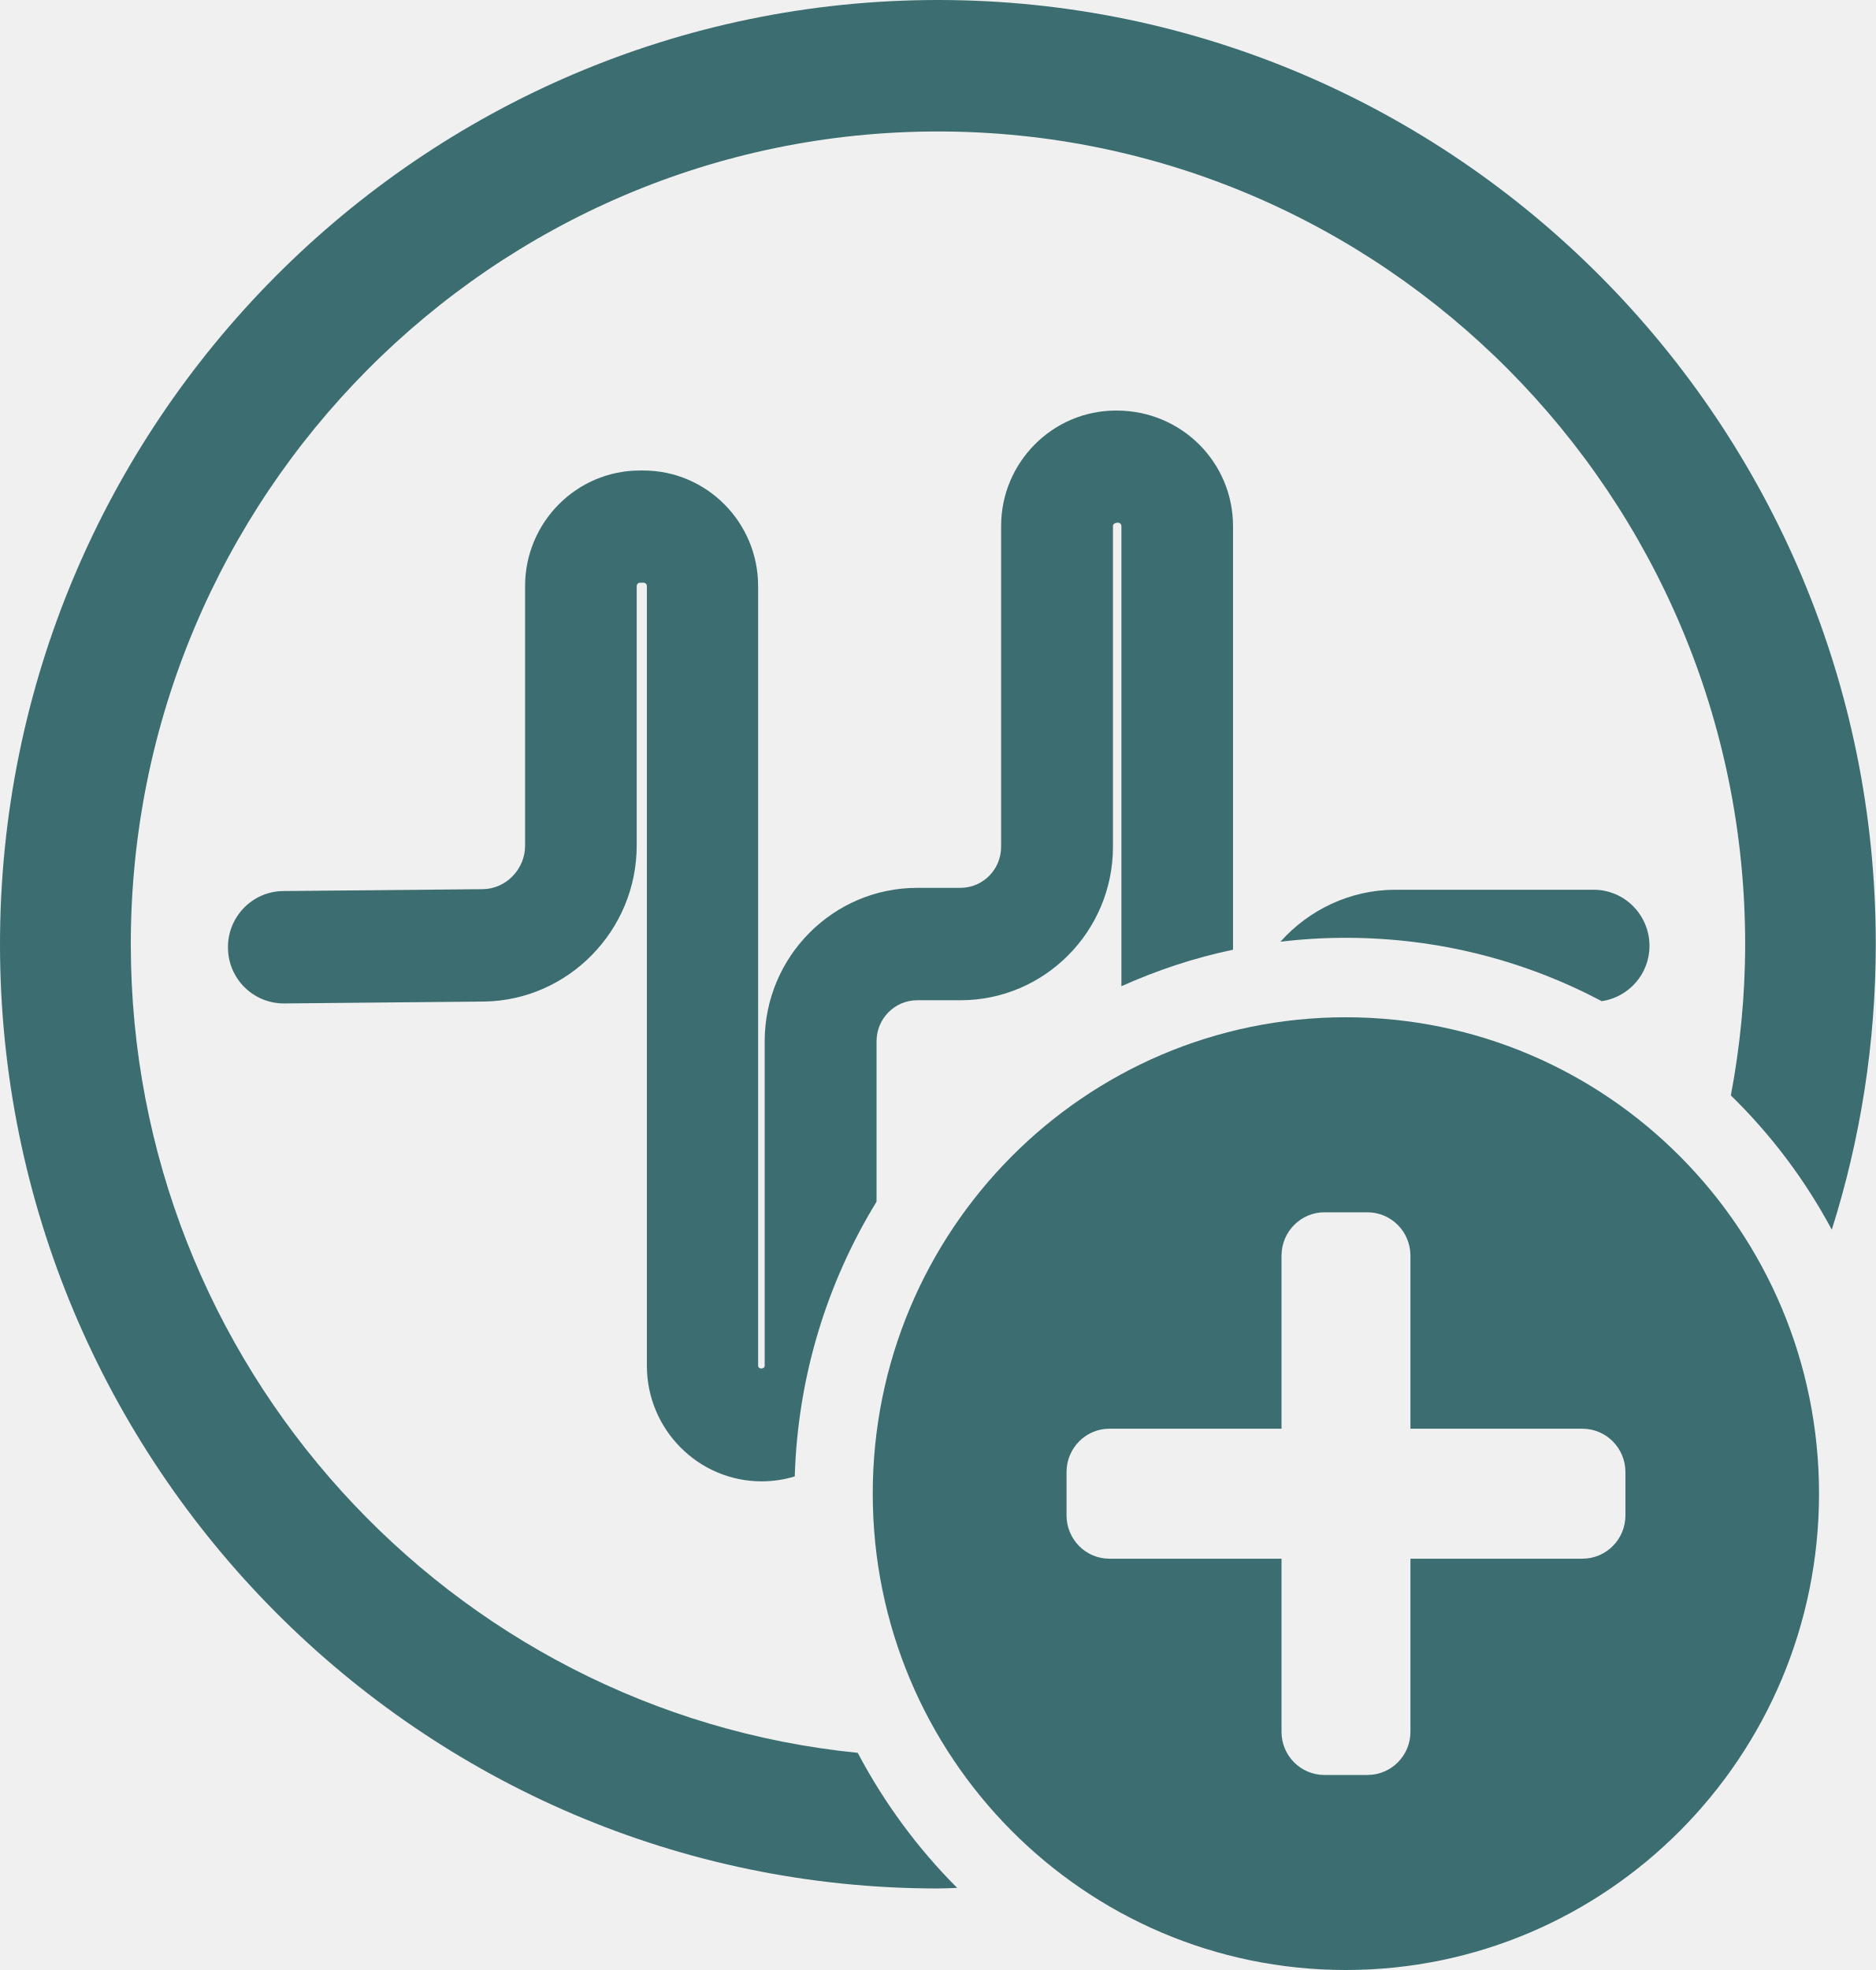
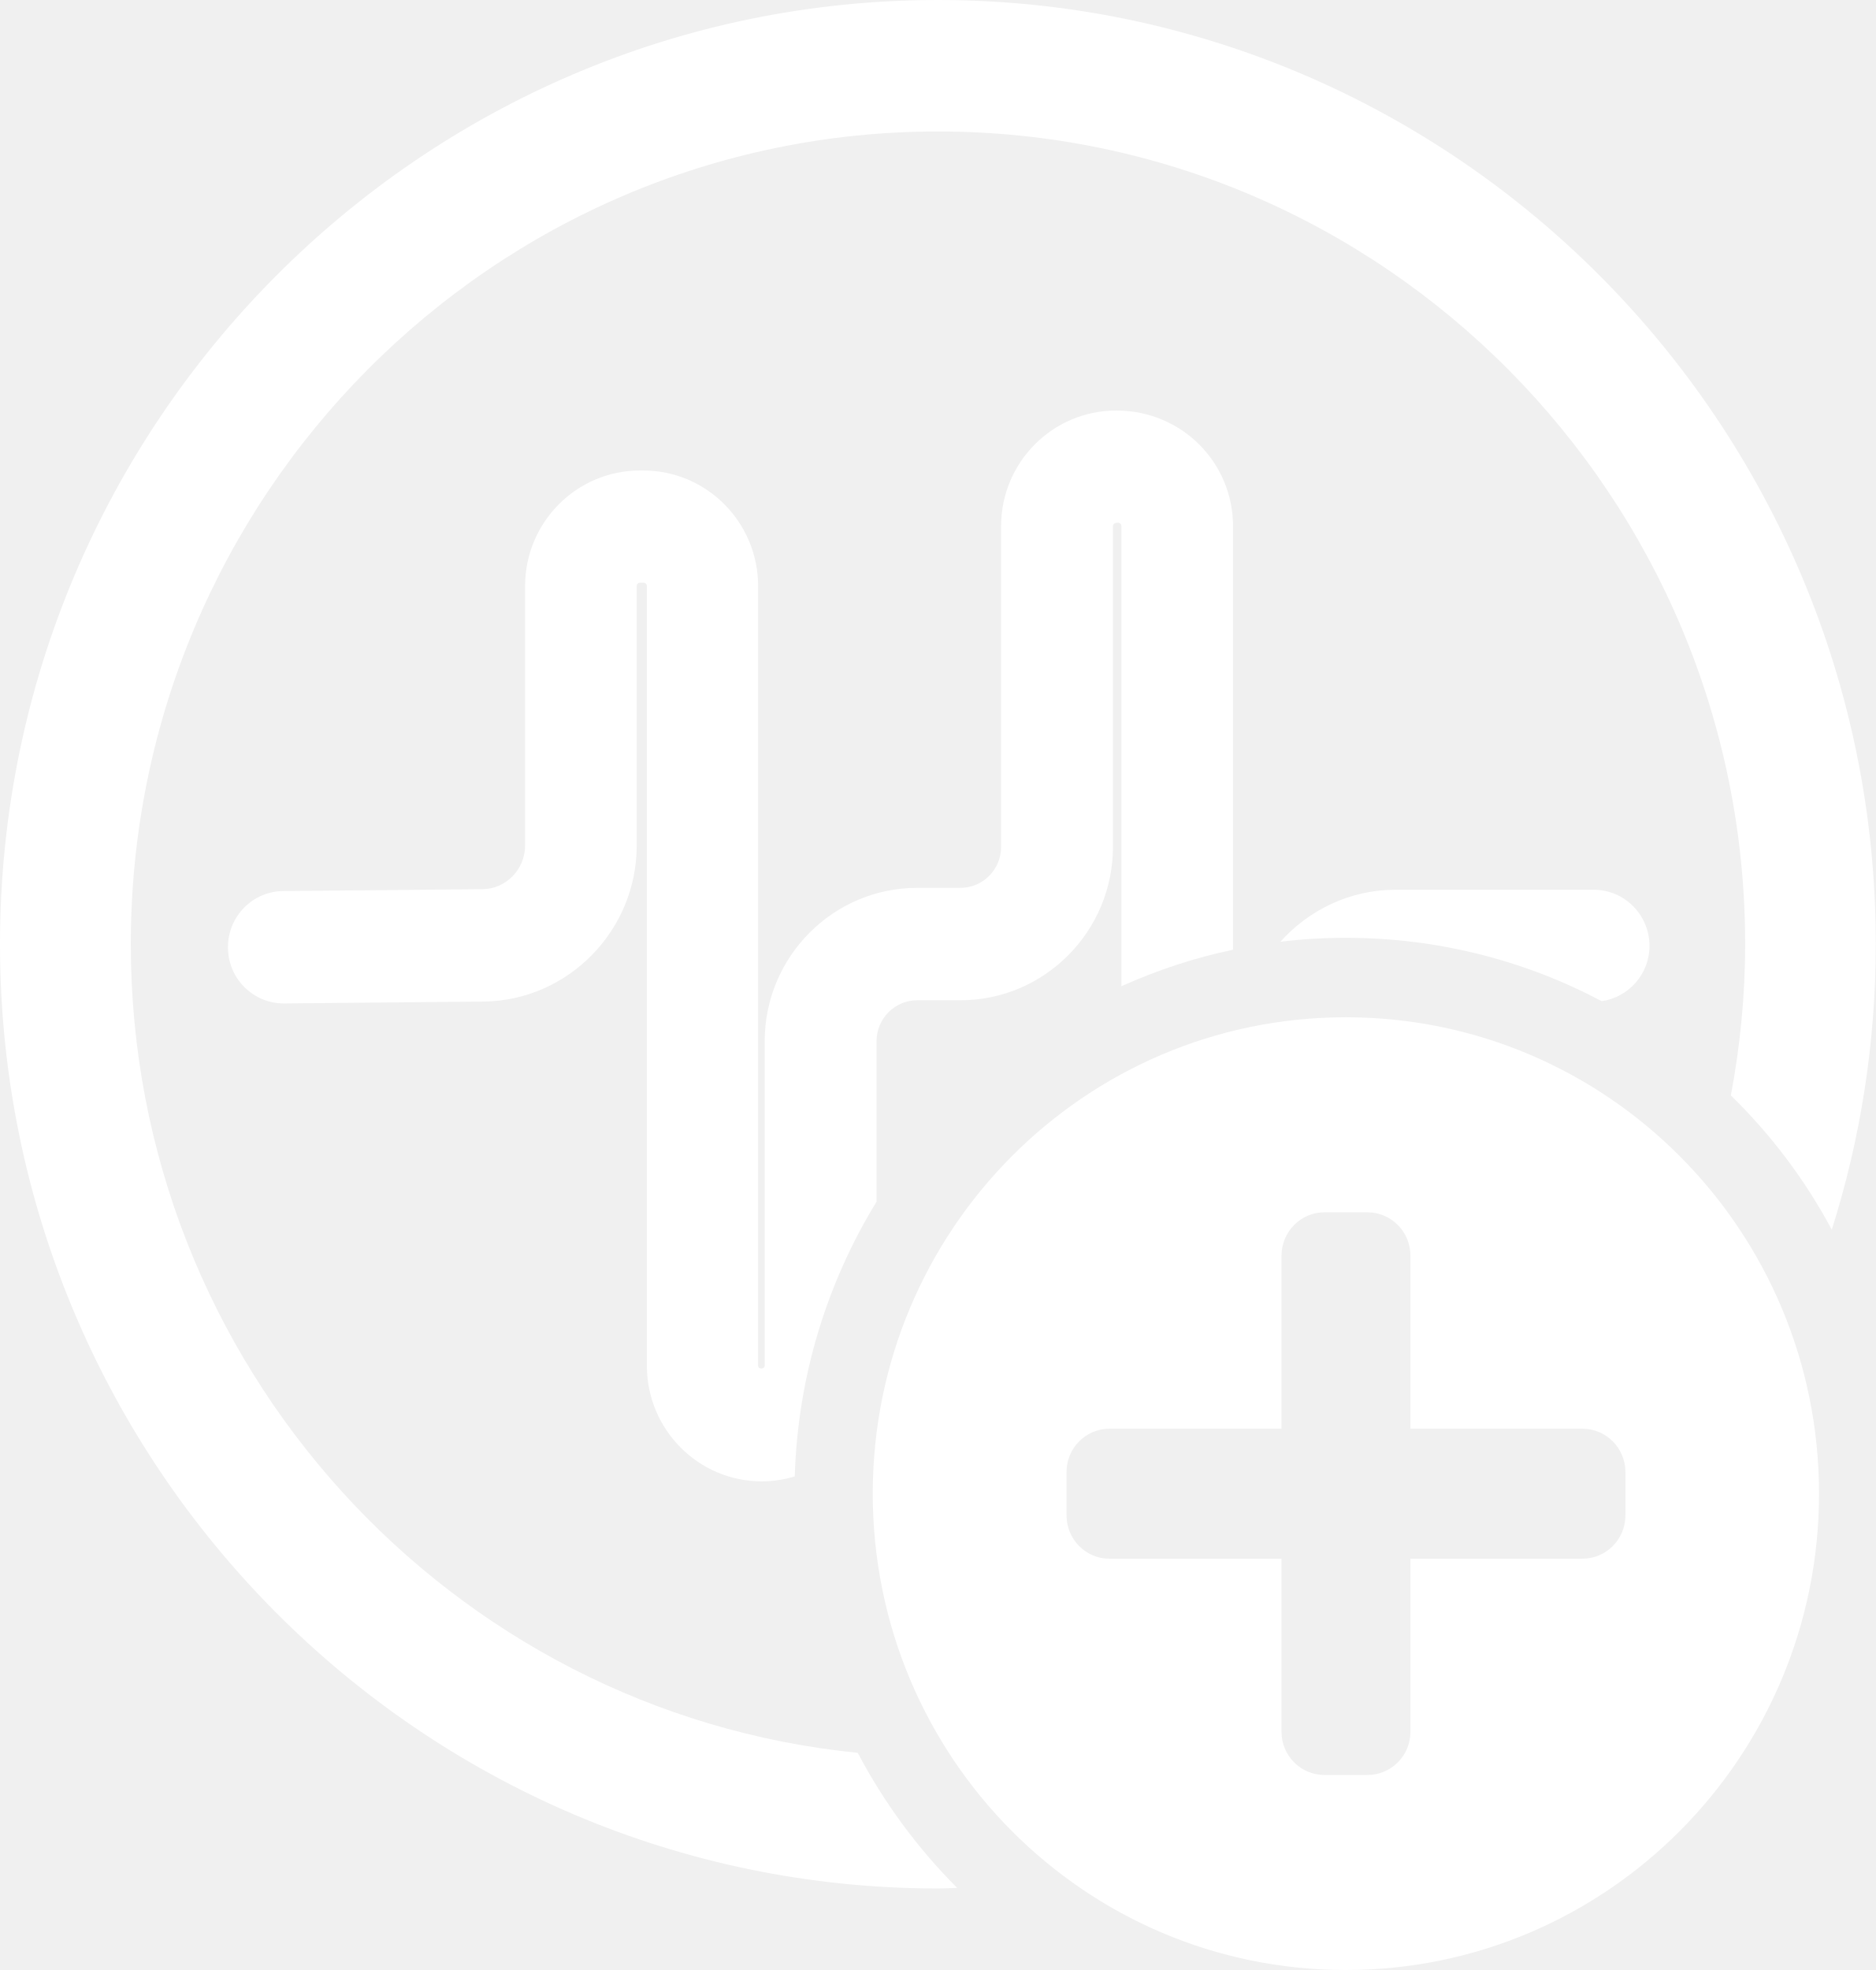
<svg xmlns="http://www.w3.org/2000/svg" width="40" height="42" viewBox="0 0 40 42" fill="none">
  <g clip-path="url(#clip0_91_1718)">
-     <path d="M18.289 37.37C9.597 36.502 2.789 29.101 2.789 20.131C2.789 10.576 10.507 2.803 20 2.803C29.493 2.803 37.211 10.576 37.211 20.127C37.211 21.232 37.103 22.309 36.906 23.354C37.76 24.188 38.489 25.152 39.058 26.217C39.667 24.293 39.996 22.248 39.996 20.123C40 9.031 31.028 0 20 0C8.972 0 0 9.031 0 20.131C0 31.231 8.972 40.262 20 40.262C20.136 40.262 20.273 40.254 20.409 40.249C19.567 39.407 18.85 38.434 18.289 37.37Z" fill="#3C6E71" />
-     <path d="M35.171 20.167C35.171 19.506 34.638 18.969 33.981 18.969H29.757C28.784 18.969 27.906 19.401 27.301 20.078C27.758 20.022 28.223 19.994 28.695 19.994C30.667 19.994 32.522 20.482 34.153 21.345C34.726 21.26 35.171 20.768 35.171 20.167Z" fill="#3C6E71" />
-     <path d="M23.795 8.753C22.444 8.753 21.346 9.858 21.346 11.217V18.054C21.346 18.538 20.958 18.929 20.477 18.929H19.555C17.764 18.929 16.305 20.397 16.305 22.2V29.117C16.305 29.194 16.165 29.198 16.165 29.117V12.496C16.165 11.136 15.067 10.031 13.717 10.031H13.645C12.294 10.031 11.196 11.136 11.196 12.496V18.029C11.196 18.534 10.787 18.953 10.29 18.957L6.039 18.997C5.382 19.002 4.853 19.546 4.861 20.207C4.865 20.865 5.398 21.393 6.051 21.393H6.063L10.319 21.353C12.114 21.329 13.576 19.84 13.576 18.029V12.496C13.576 12.455 13.608 12.423 13.649 12.423H13.721C13.761 12.423 13.793 12.455 13.793 12.496V29.117C13.793 30.477 14.891 31.582 16.241 31.582C16.486 31.582 16.722 31.545 16.946 31.477C17.011 29.335 17.64 27.334 18.69 25.62V22.2C18.69 21.716 19.078 21.325 19.559 21.325H20.481C22.272 21.325 23.731 19.857 23.731 18.054V11.217C23.731 11.177 23.763 11.144 23.839 11.144C23.879 11.144 23.911 11.177 23.911 11.217V21.026C24.664 20.688 25.462 20.421 26.291 20.248V11.217C26.291 9.858 25.193 8.753 23.807 8.753H23.795Z" fill="#3C6E71" />
-     <path d="M28.695 21.688C23.125 21.688 18.609 26.233 18.609 31.844C18.609 37.454 23.125 42 28.695 42C34.266 42 38.786 37.45 38.786 31.844C38.786 26.237 34.27 21.688 28.695 21.688ZM34.658 32.308C34.658 32.816 34.249 33.231 33.741 33.231H30.074V36.922C30.074 37.43 29.665 37.842 29.156 37.842H28.239C27.734 37.842 27.325 37.43 27.325 36.922V33.231H23.654C23.149 33.231 22.741 32.816 22.741 32.308V31.384C22.741 30.876 23.149 30.46 23.654 30.46H27.325V26.77C27.325 26.262 27.734 25.846 28.239 25.846H29.156C29.665 25.846 30.074 26.262 30.074 26.77V30.46H33.741C34.249 30.46 34.658 30.876 34.658 31.384V32.308Z" fill="#3C6E71" />
+     <path d="M18.289 37.37C9.597 36.502 2.789 29.101 2.789 20.131C2.789 10.576 10.507 2.803 20 2.803C29.493 2.803 37.211 10.576 37.211 20.127C37.211 21.232 37.103 22.309 36.906 23.354C37.76 24.188 38.489 25.152 39.058 26.217C39.667 24.293 39.996 22.248 39.996 20.123C40 9.031 31.028 0 20 0C8.972 0 0 9.031 0 20.131C0 31.231 8.972 40.262 20 40.262C20.136 40.262 20.273 40.254 20.409 40.249C19.567 39.407 18.85 38.434 18.289 37.37Z" fill="white" />
+     <path d="M35.171 20.167C35.171 19.506 34.638 18.969 33.981 18.969H29.757C28.784 18.969 27.906 19.401 27.301 20.078C27.758 20.022 28.223 19.994 28.695 19.994C30.667 19.994 32.522 20.482 34.153 21.345C34.726 21.26 35.171 20.768 35.171 20.167Z" fill="white" />
+     <path d="M23.795 8.753C22.444 8.753 21.346 9.858 21.346 11.217V18.054C21.346 18.538 20.958 18.929 20.477 18.929H19.555C17.764 18.929 16.305 20.397 16.305 22.2V29.117C16.305 29.194 16.165 29.198 16.165 29.117V12.496C16.165 11.136 15.067 10.031 13.717 10.031H13.645C12.294 10.031 11.196 11.136 11.196 12.496V18.029C11.196 18.534 10.787 18.953 10.29 18.957L6.039 18.997C5.382 19.002 4.853 19.546 4.861 20.207C4.865 20.865 5.398 21.393 6.051 21.393H6.063L10.319 21.353C12.114 21.329 13.576 19.84 13.576 18.029V12.496C13.576 12.455 13.608 12.423 13.649 12.423H13.721C13.761 12.423 13.793 12.455 13.793 12.496V29.117C13.793 30.477 14.891 31.582 16.241 31.582C16.486 31.582 16.722 31.545 16.946 31.477C17.011 29.335 17.64 27.334 18.69 25.62V22.2C18.69 21.716 19.078 21.325 19.559 21.325H20.481C22.272 21.325 23.731 19.857 23.731 18.054V11.217C23.731 11.177 23.763 11.144 23.839 11.144C23.879 11.144 23.911 11.177 23.911 11.217V21.026C24.664 20.688 25.462 20.421 26.291 20.248V11.217C26.291 9.858 25.193 8.753 23.807 8.753H23.795Z" fill="white" />
+     <path d="M28.695 21.688C23.125 21.688 18.609 26.233 18.609 31.844C18.609 37.454 23.125 42 28.695 42C34.266 42 38.786 37.45 38.786 31.844C38.786 26.237 34.27 21.688 28.695 21.688ZM34.658 32.308C34.658 32.816 34.249 33.231 33.741 33.231H30.074V36.922C30.074 37.43 29.665 37.842 29.156 37.842H28.239C27.734 37.842 27.325 37.43 27.325 36.922V33.231H23.654C23.149 33.231 22.741 32.816 22.741 32.308V31.384C22.741 30.876 23.149 30.46 23.654 30.46H27.325V26.77C27.325 26.262 27.734 25.846 28.239 25.846H29.156C29.665 25.846 30.074 26.262 30.074 26.77V30.46H33.741C34.249 30.46 34.658 30.876 34.658 31.384V32.308Z" fill="white" />
  </g>
  <defs>
    <clipPath id="clip0_91_1718">
      <rect width="40" height="42" fill="white" />
    </clipPath>
  </defs>
</svg>
